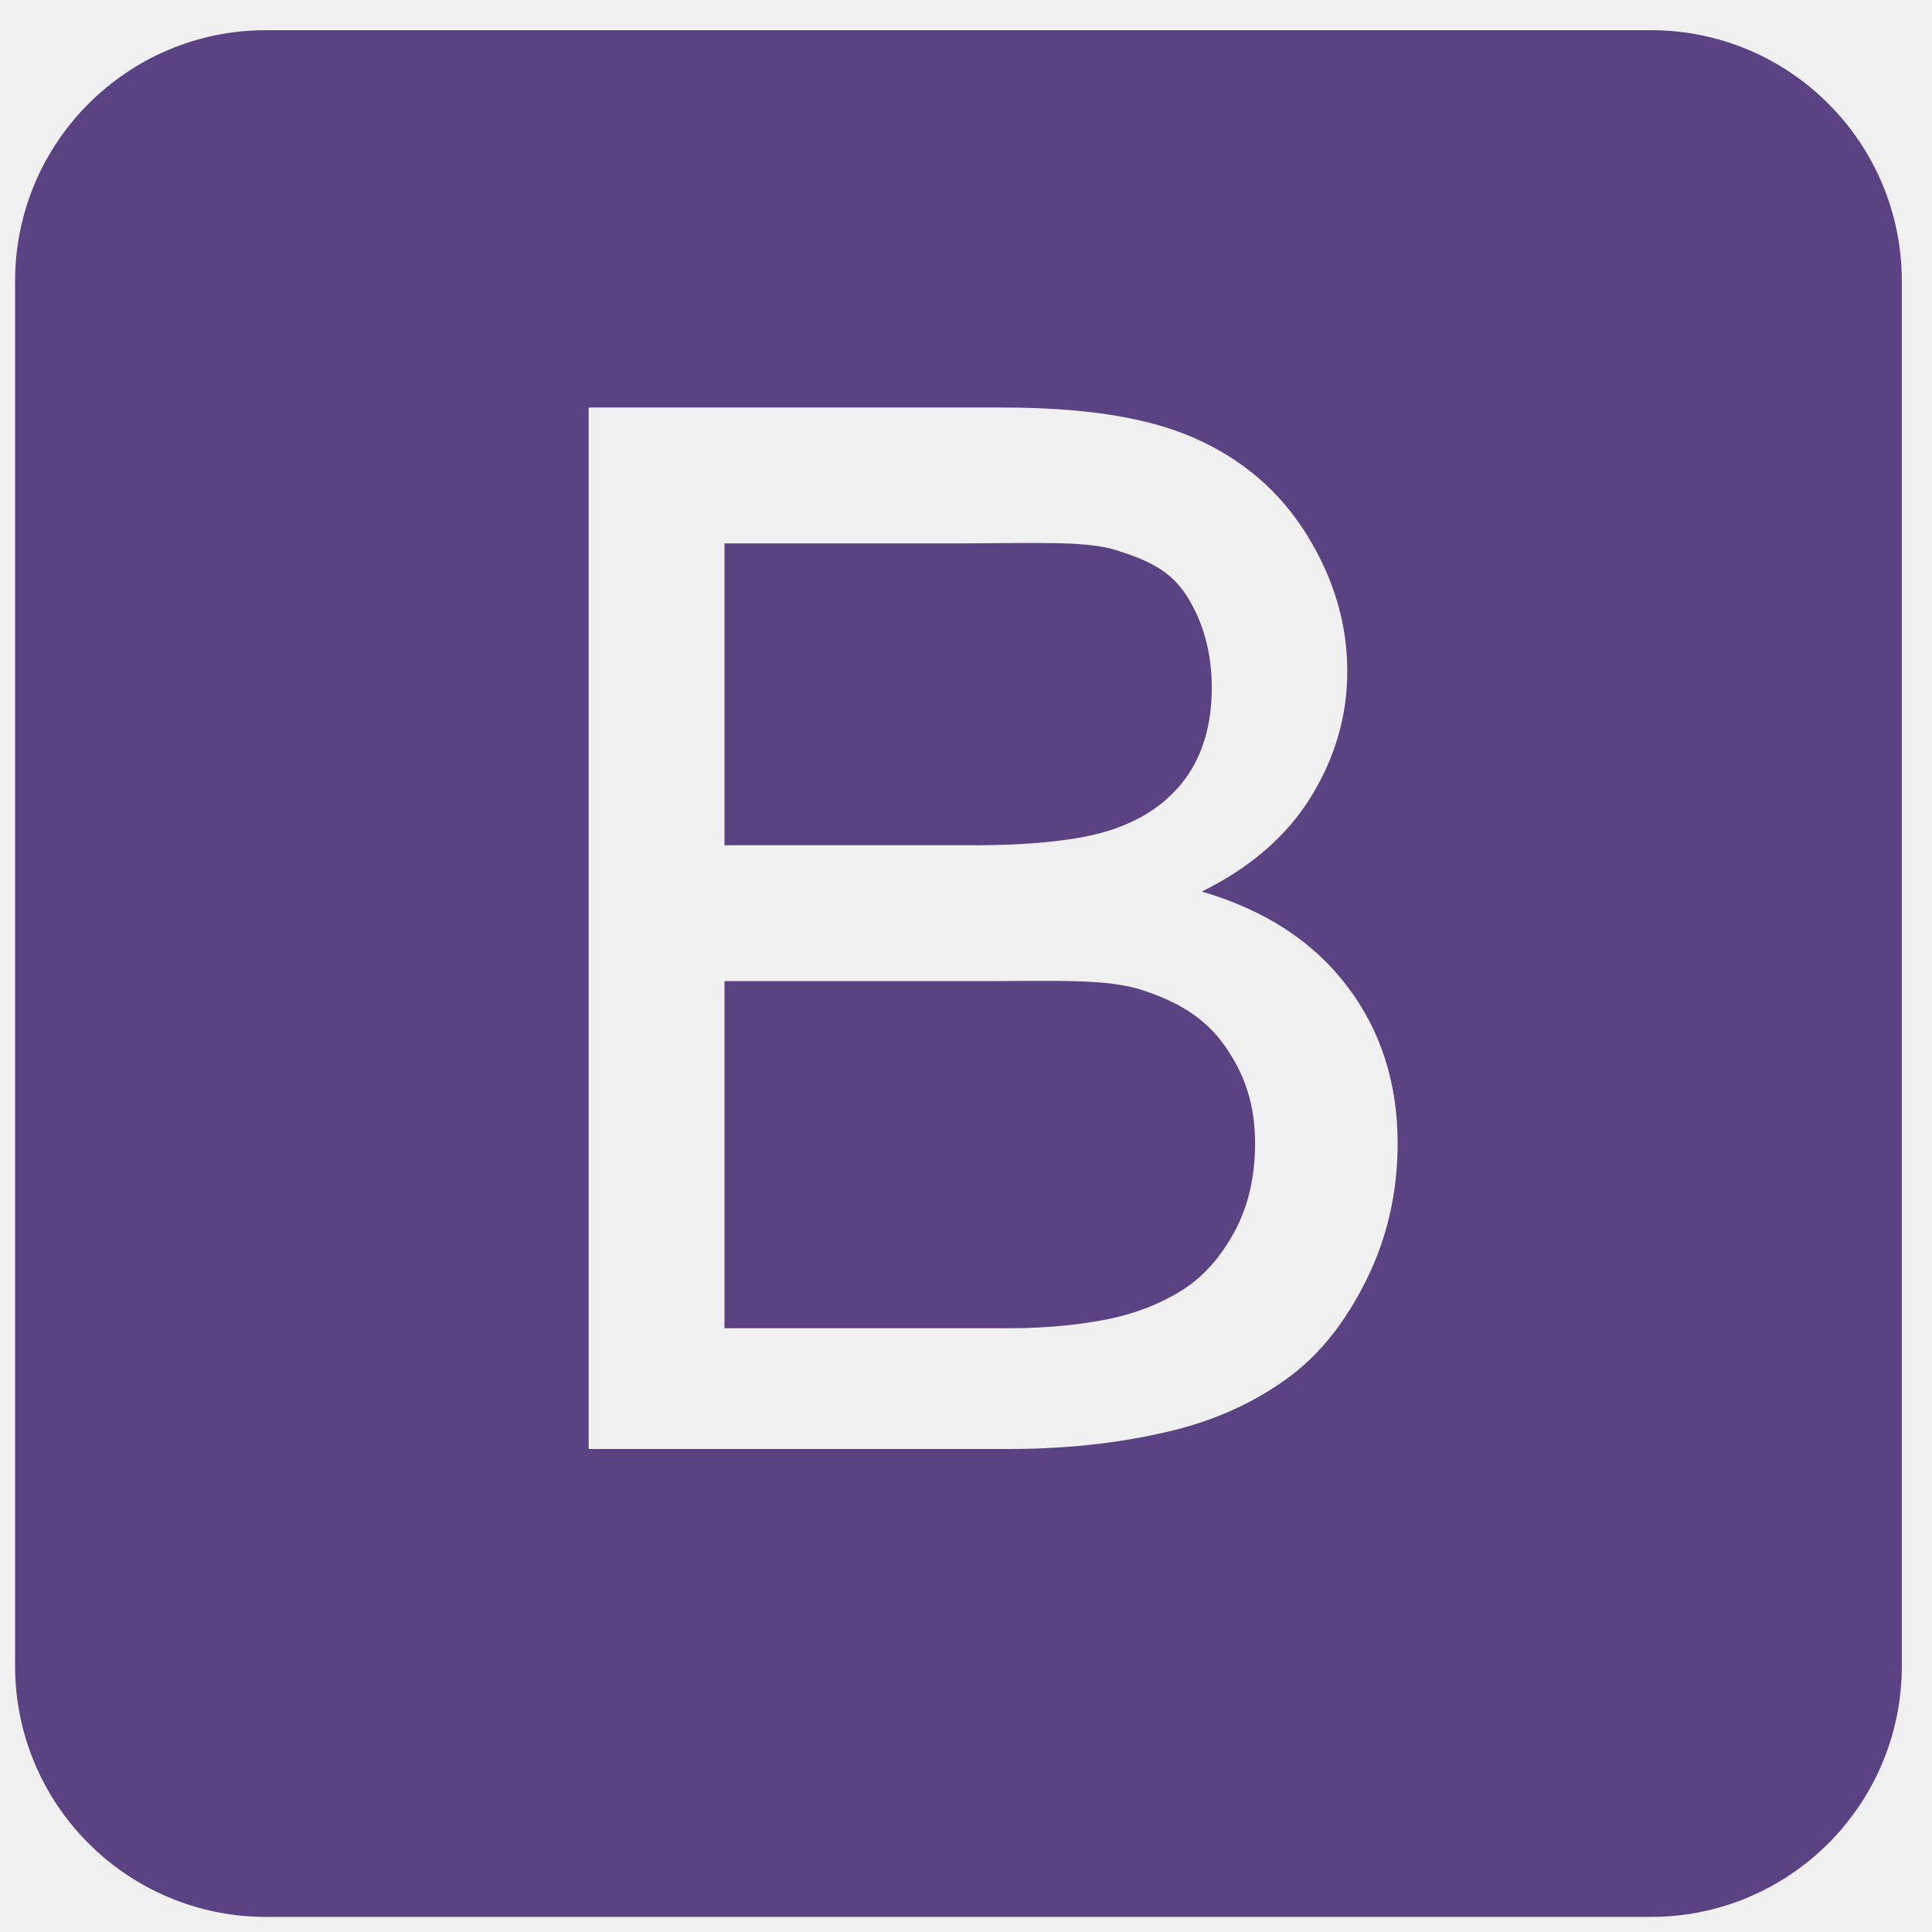
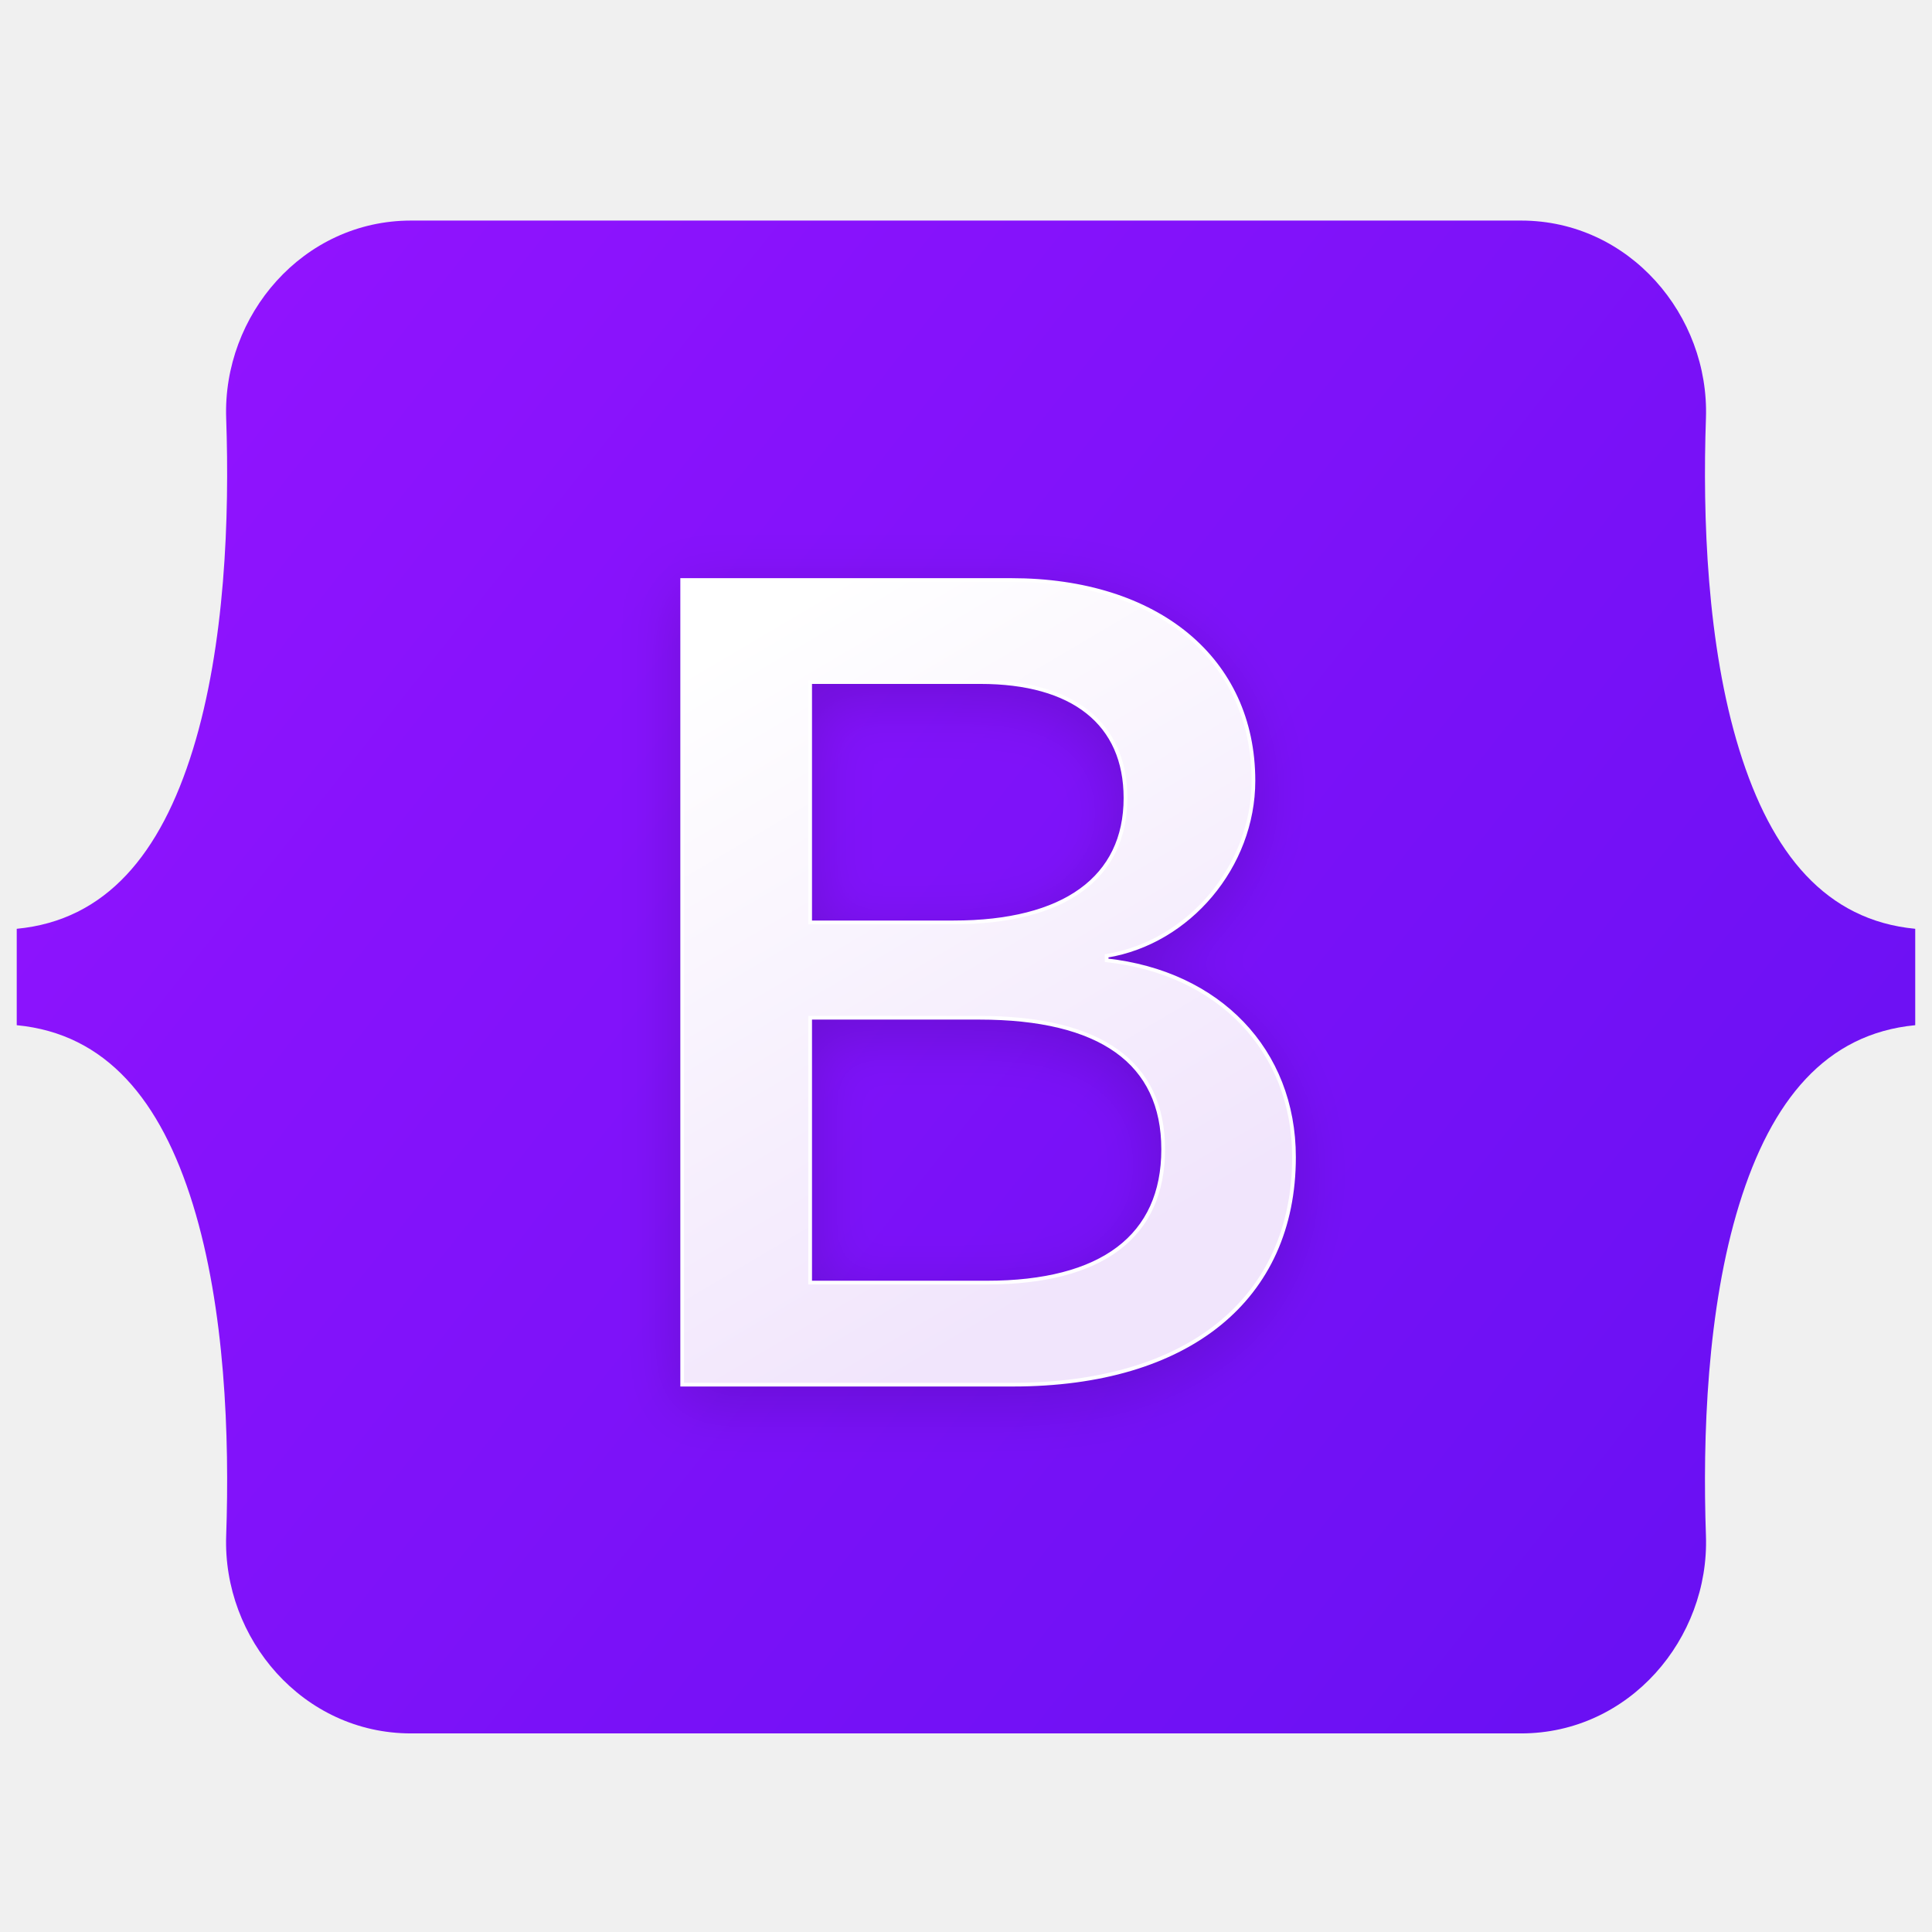
<svg xmlns="http://www.w3.org/2000/svg" viewBox="0 0 128 128">
-   <path fill="#5B4282" d="M75.701 65.603c-2.334-.768-5.694-.603-10.08-.603H48v23h18.844c2.944 0 5.012-.315 6.203-.535 2.099-.376 3.854-1.104 5.264-1.982 1.409-.876 2.568-2.205 3.478-3.881.908-1.676 1.363-3.637 1.363-5.83 0-2.568-.658-4.54-1.975-6.436-1.316-1.896-3.141-2.965-5.476-3.733zm-2.419-10.516c2.317-.688 4.064-1.89 5.239-3.487 1.176-1.598 1.763-3.631 1.763-6.044 0-2.286-.549-4.314-1.646-6.054s-2.662-2.413-4.699-3.056c-2.037-.641-5.53-.446-10.48-.446H48v20h16.587c4.042 0 6.939-.38 8.695-.913zM126 18.625C126 9.443 118.557 2 109.375 2h-91.75C8.443 2 1 9.443 1 18.625v91.75C1 119.557 8.443 127 17.625 127h91.75c9.182 0 16.625-7.443 16.625-16.625v-91.75zm-35.447 66.12c-1.362 2.773-3.047 4.911-5.052 6.415-2.006 1.504-4.521 2.78-7.544 3.548C74.935 95.477 71.229 96 66.844 96H39V27h27.42c5.264 0 9.485.609 12.665 2.002 3.181 1.395 5.671 3.497 7.474 6.395 1.801 2.898 2.702 5.907 2.702 9.071 0 2.945-.8 5.708-2.397 8.308-1.598 2.602-4.011 4.694-7.237 6.292 4.166 1.222 7.37 3.304 9.61 6.248 2.24 2.945 3.36 6.422 3.36 10.432 0 3.227-.681 6.225-2.044 8.997z" />
+   <defs>
+     <linearGradient id="bootstrap-original-a" x1="76.079" x2="523.48" y1="10.798" y2="365.95" gradientTransform="translate(1.11 14.613) scale(.24566)" gradientUnits="userSpaceOnUse">
+       <stop stop-color="#9013fe" offset="0" />
+       <stop stop-color="#6610f2" offset="1" />
+     </linearGradient>
+     <linearGradient id="bootstrap-original-b" x1="193.51" x2="293.51" y1="109.74" y2="278.87" gradientTransform="translate(0 52)" gradientUnits="userSpaceOnUse">
+       <stop stop-color="#fff" offset="0" />
+       <stop stop-color="#f1e5fc" offset="1" />
+     </linearGradient>
+     <filter id="bootstrap-original-c" x="161.9" y="135.46" width="197" height="249" color-interpolation-filters="sRGB" filterUnits="userSpaceOnUse">
+       <feFlood flood-opacity="0" result="BackgroundImageFix" />
+       <feColorMatrix in="SourceAlpha" values="0 0 0 0 0 0 0 0 0 0 0 0 0 0 0 0 0 0 127 0" />
+       <feOffset dy="4" />
+       <feGaussianBlur stdDeviation="8" />
+       <feColorMatrix values="0 0 0 0 0 0 0 0 0 0 0 0 0 0 0 0 0 0 0.15 0" />
+       <feBlend in2="BackgroundImageFix" result="effect1_dropShadow" />
+       <feBlend in="SourceGraphic" in2="effect1_dropShadow" result="shape" />
+     </filter>
+   </defs>
+   <path d="M14.985 27.712c-.237-6.815 5.072-13.099 12.249-13.099h73.54c7.177 0 12.486 6.284 12.249 13.099-.228 6.546.068 15.026 2.202 21.94 2.141 6.936 5.751 11.319 11.664 11.883v6.387c-5.913.564-9.523 4.947-11.664 11.883-2.134 6.914-2.43 15.394-2.202 21.94.237 6.815-5.072 13.098-12.249 13.098h-73.54c-7.177 0-12.486-6.284-12.249-13.098.228-6.546-.068-15.026-2.203-21.94-2.14-6.935-5.76-11.319-11.673-11.883v-6.387c5.913-.563 9.533-4.947 11.673-11.883 2.135-6.914 2.43-15.394 2.203-21.94z" fill="url(#bootstrap-original-a)" />
+   <path transform="translate(1.494 2.203) scale(.24566)" d="M267.1 364.46c47.297 0 75.798-23.158 75.798-61.355 0-28.873-20.336-49.776-50.532-53.085v-1.203c22.185-3.609 39.594-24.211 39.594-47.219 0-32.783-25.882-54.138-65.322-54.138h-88.74v217zm-54.692-189.48h45.911c24.958 0 39.131 11.128 39.131 31.279 0 21.505-16.484 33.535-46.372 33.535h-38.67zm0 161.96v-71.431h45.602c32.661 0 49.608 12.03 49.608 35.49 0 23.459-16.484 35.941-47.605 35.941z" fill="url(#bootstrap-original-b)" filter="url(#bootstrap-original-c)" stroke="#fff" />
</svg>
